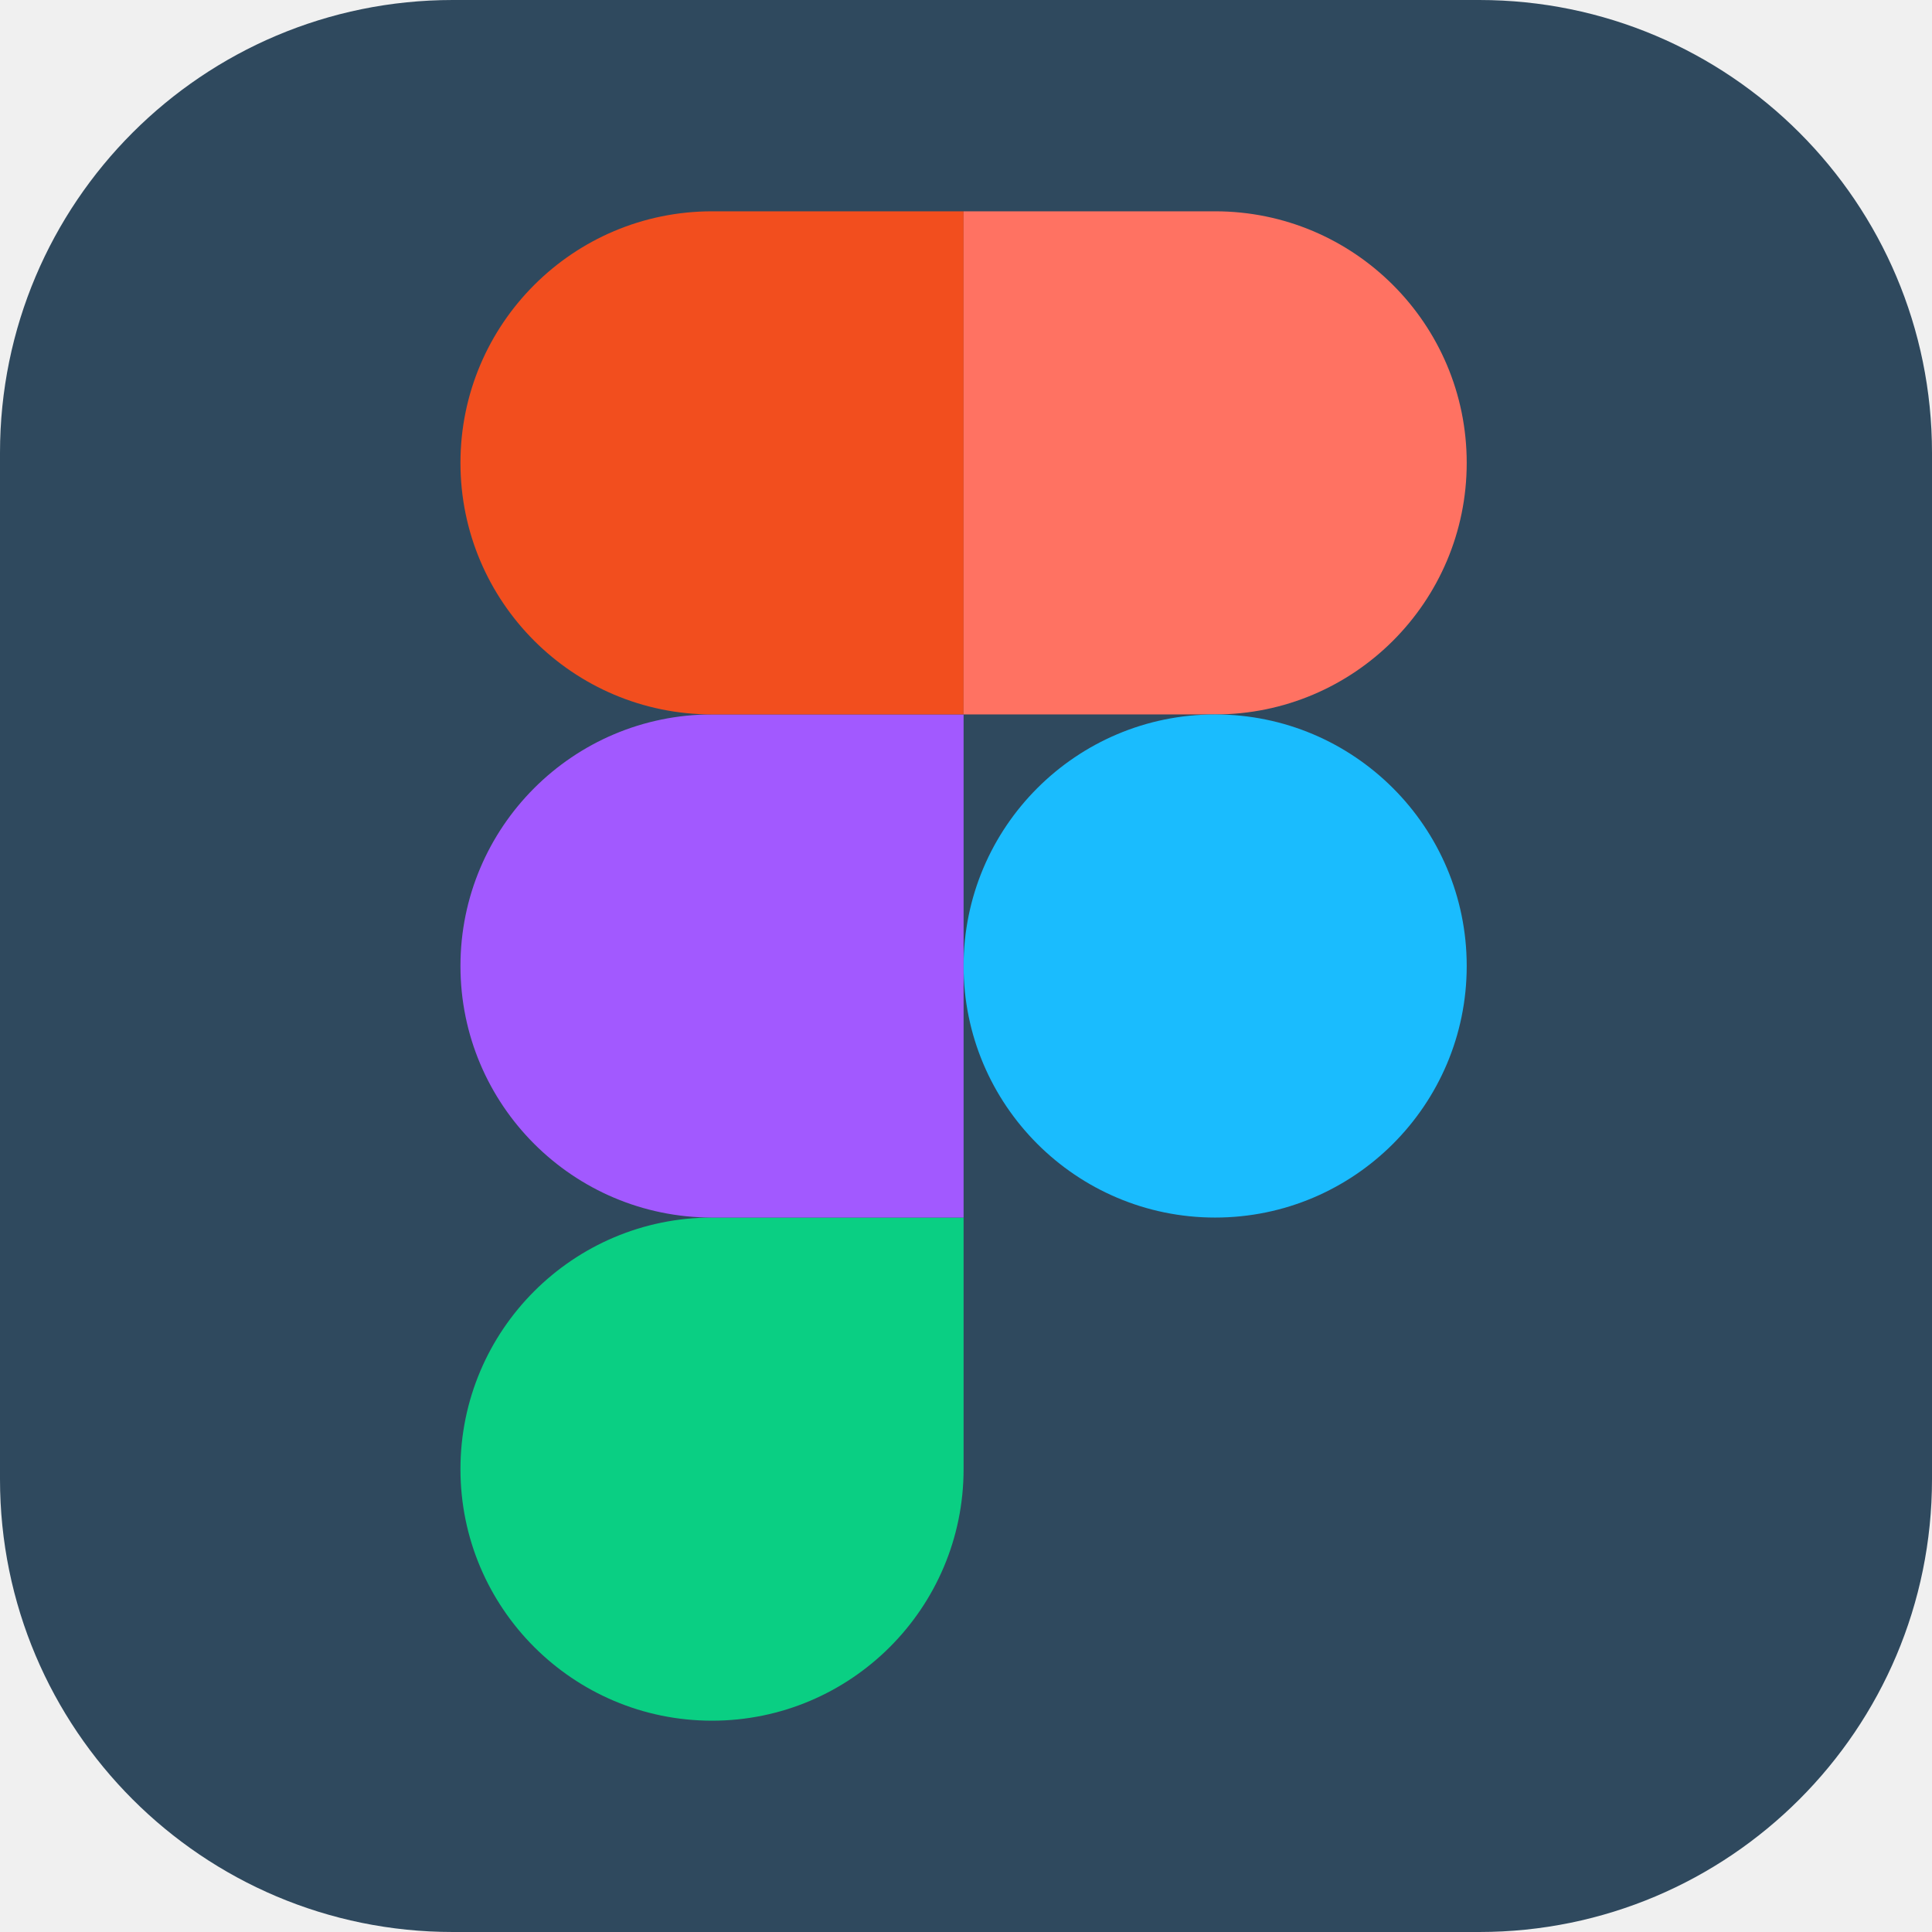
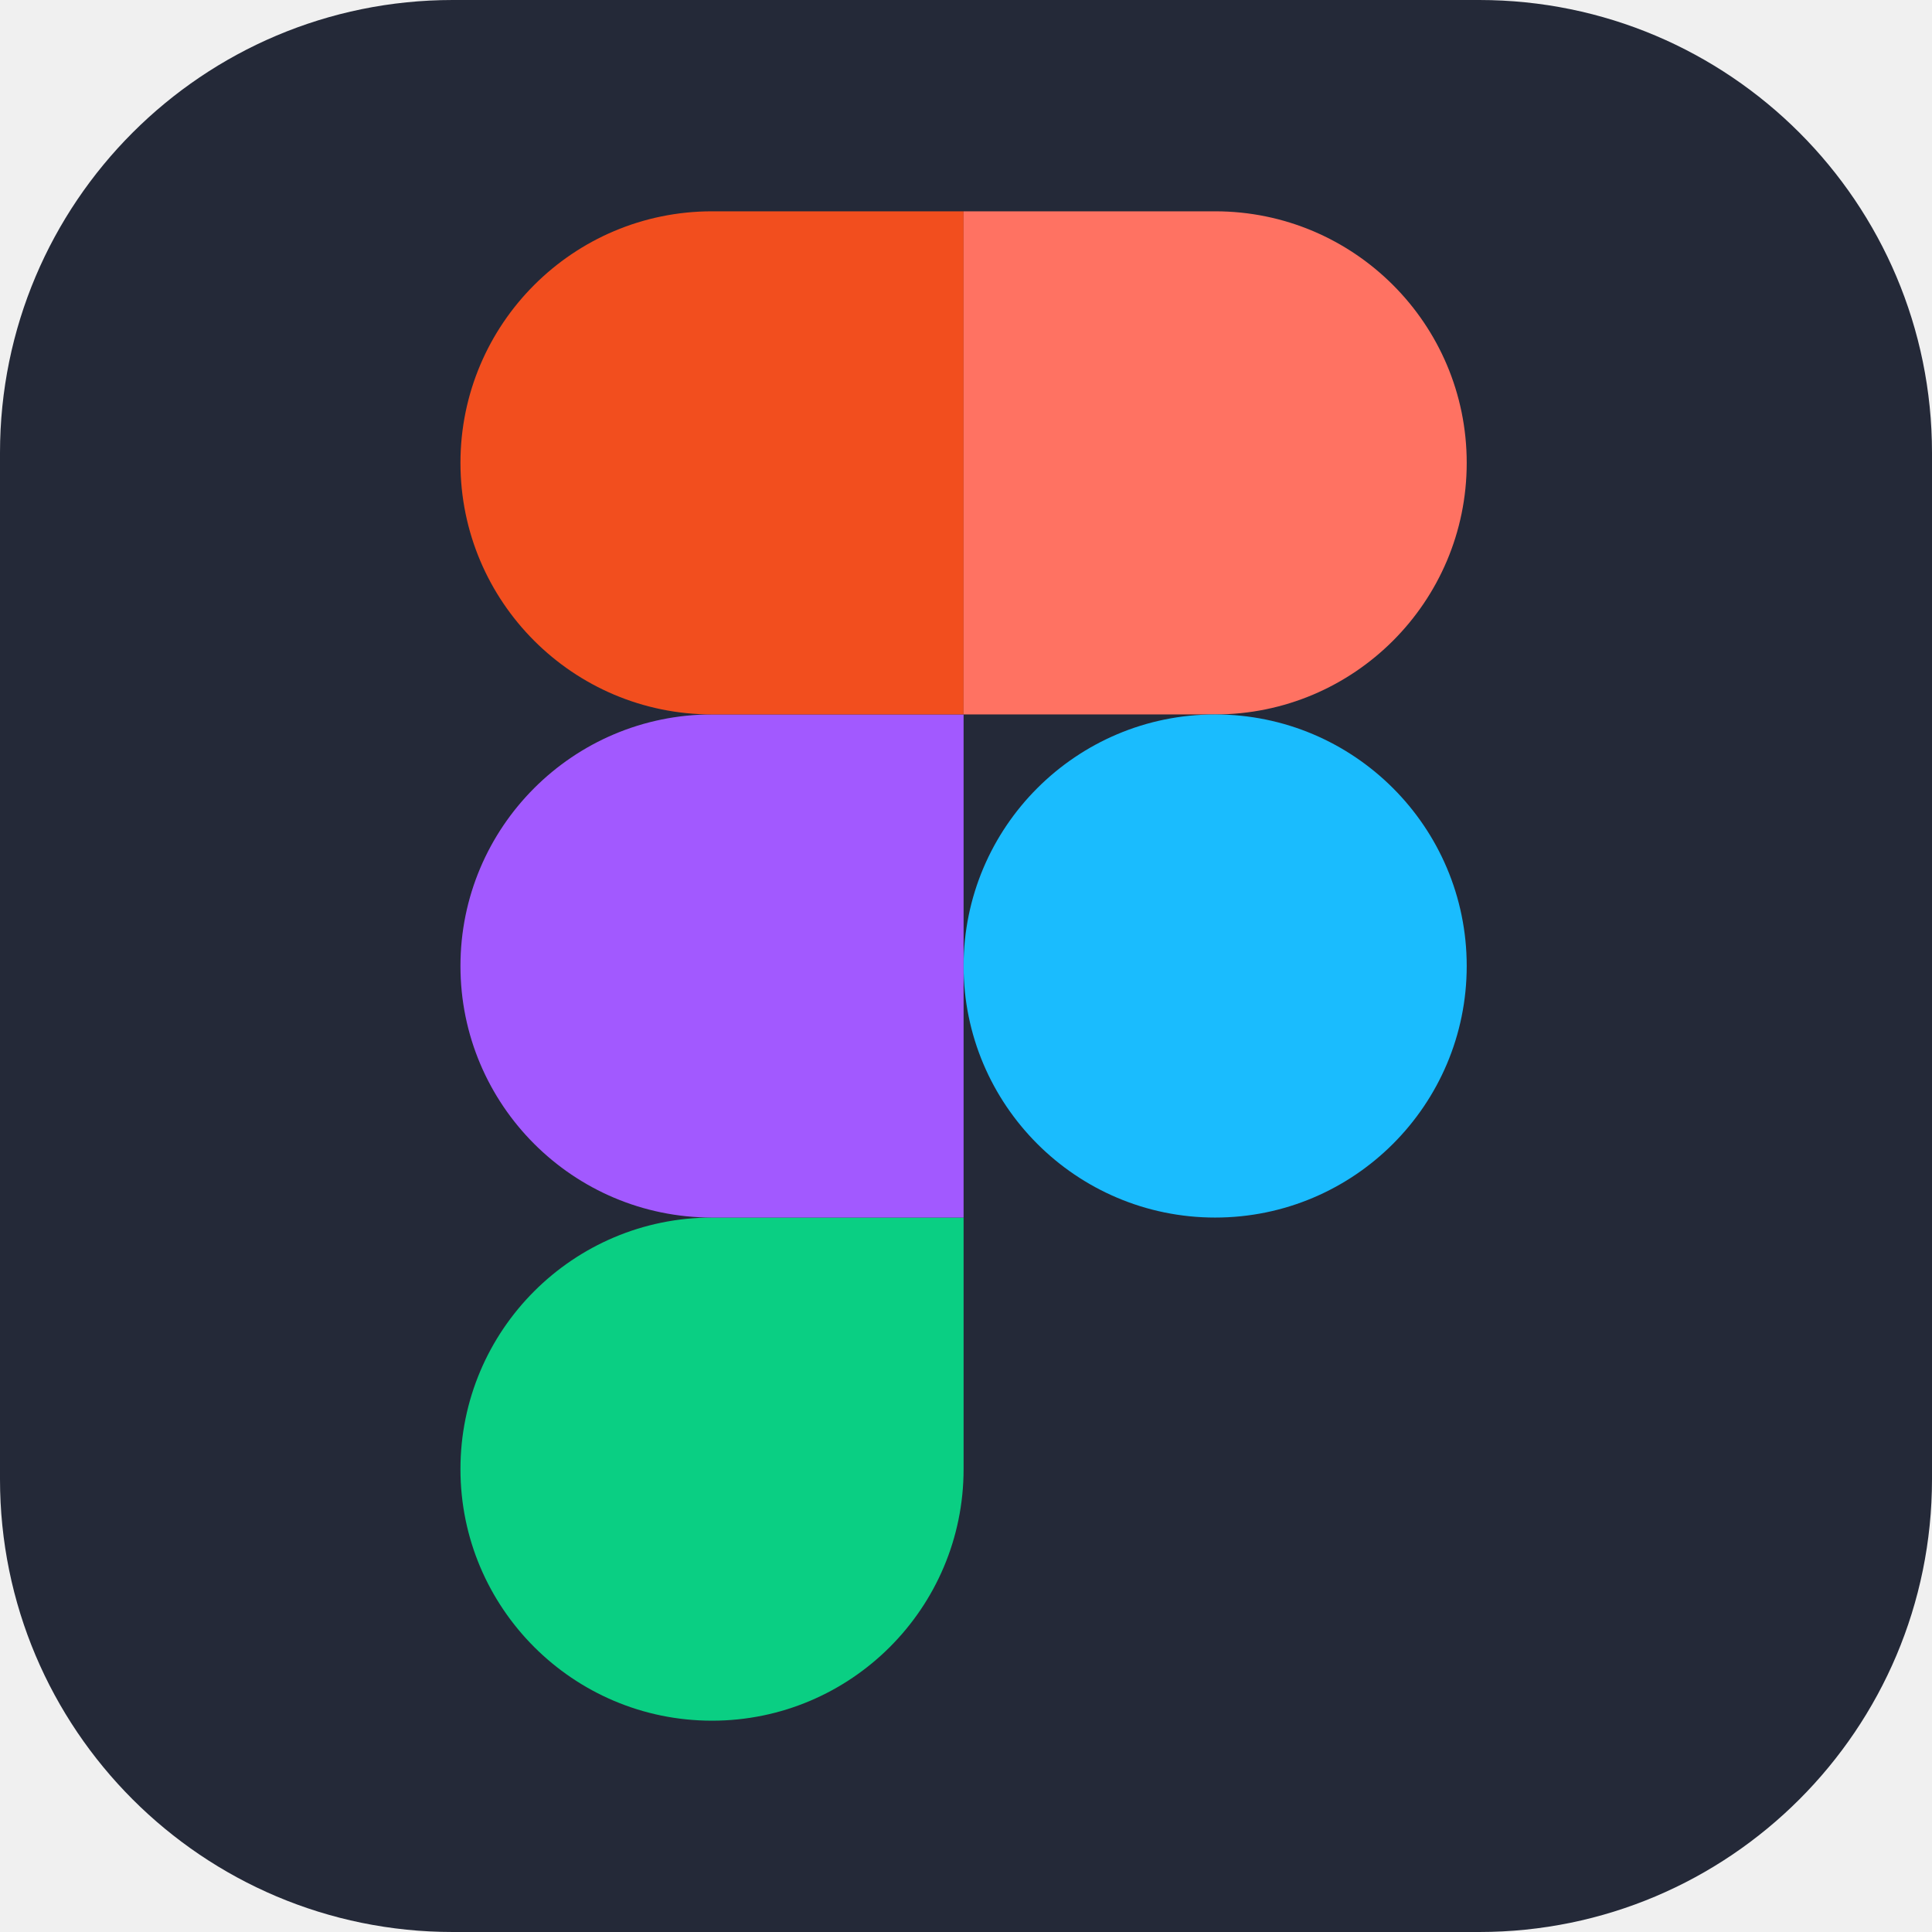
<svg xmlns="http://www.w3.org/2000/svg" width="256" height="256" viewBox="0 0 256 256" fill="none">
-   <rect width="256" height="256" rx="60" fill="#2F495E" />
+   <rect width="256" height="256" rx="60" fill="#242938" />
  <g clip-path="url(#clip0_4_180)">
    <path d="M94.347 228C112.747 228 127.68 213.067 127.68 194.667V161.333H94.347C75.947 161.333 61.013 176.267 61.013 194.667C61.013 213.067 75.947 228 94.347 228Z" fill="#0ACF83" />
    <path d="M61.013 128C61.013 109.6 75.947 94.667 94.347 94.667H127.68V161.333H94.347C75.947 161.333 61.013 146.4 61.013 128Z" fill="#A259FF" />
    <path d="M61.013 61.333C61.013 42.933 75.947 28 94.347 28H127.68V94.667H94.347C75.947 94.667 61.013 79.733 61.013 61.333Z" fill="#F24E1E" />
    <path d="M127.68 28H161.013C179.413 28 194.347 42.933 194.347 61.333C194.347 79.733 179.413 94.667 161.013 94.667H127.68V28Z" fill="#FF7262" />
    <path d="M194.347 128C194.347 146.4 179.413 161.333 161.013 161.333C142.613 161.333 127.68 146.4 127.68 128C127.68 109.6 142.613 94.667 161.013 94.667C179.413 94.667 194.347 109.6 194.347 128Z" fill="#1ABCFE" />
  </g>
  <defs>
    <clipPath id="clip0_4_180">
      <rect width="133.36" height="200" fill="white" transform="translate(61 28)" />
    </clipPath>
  </defs>
</svg>
